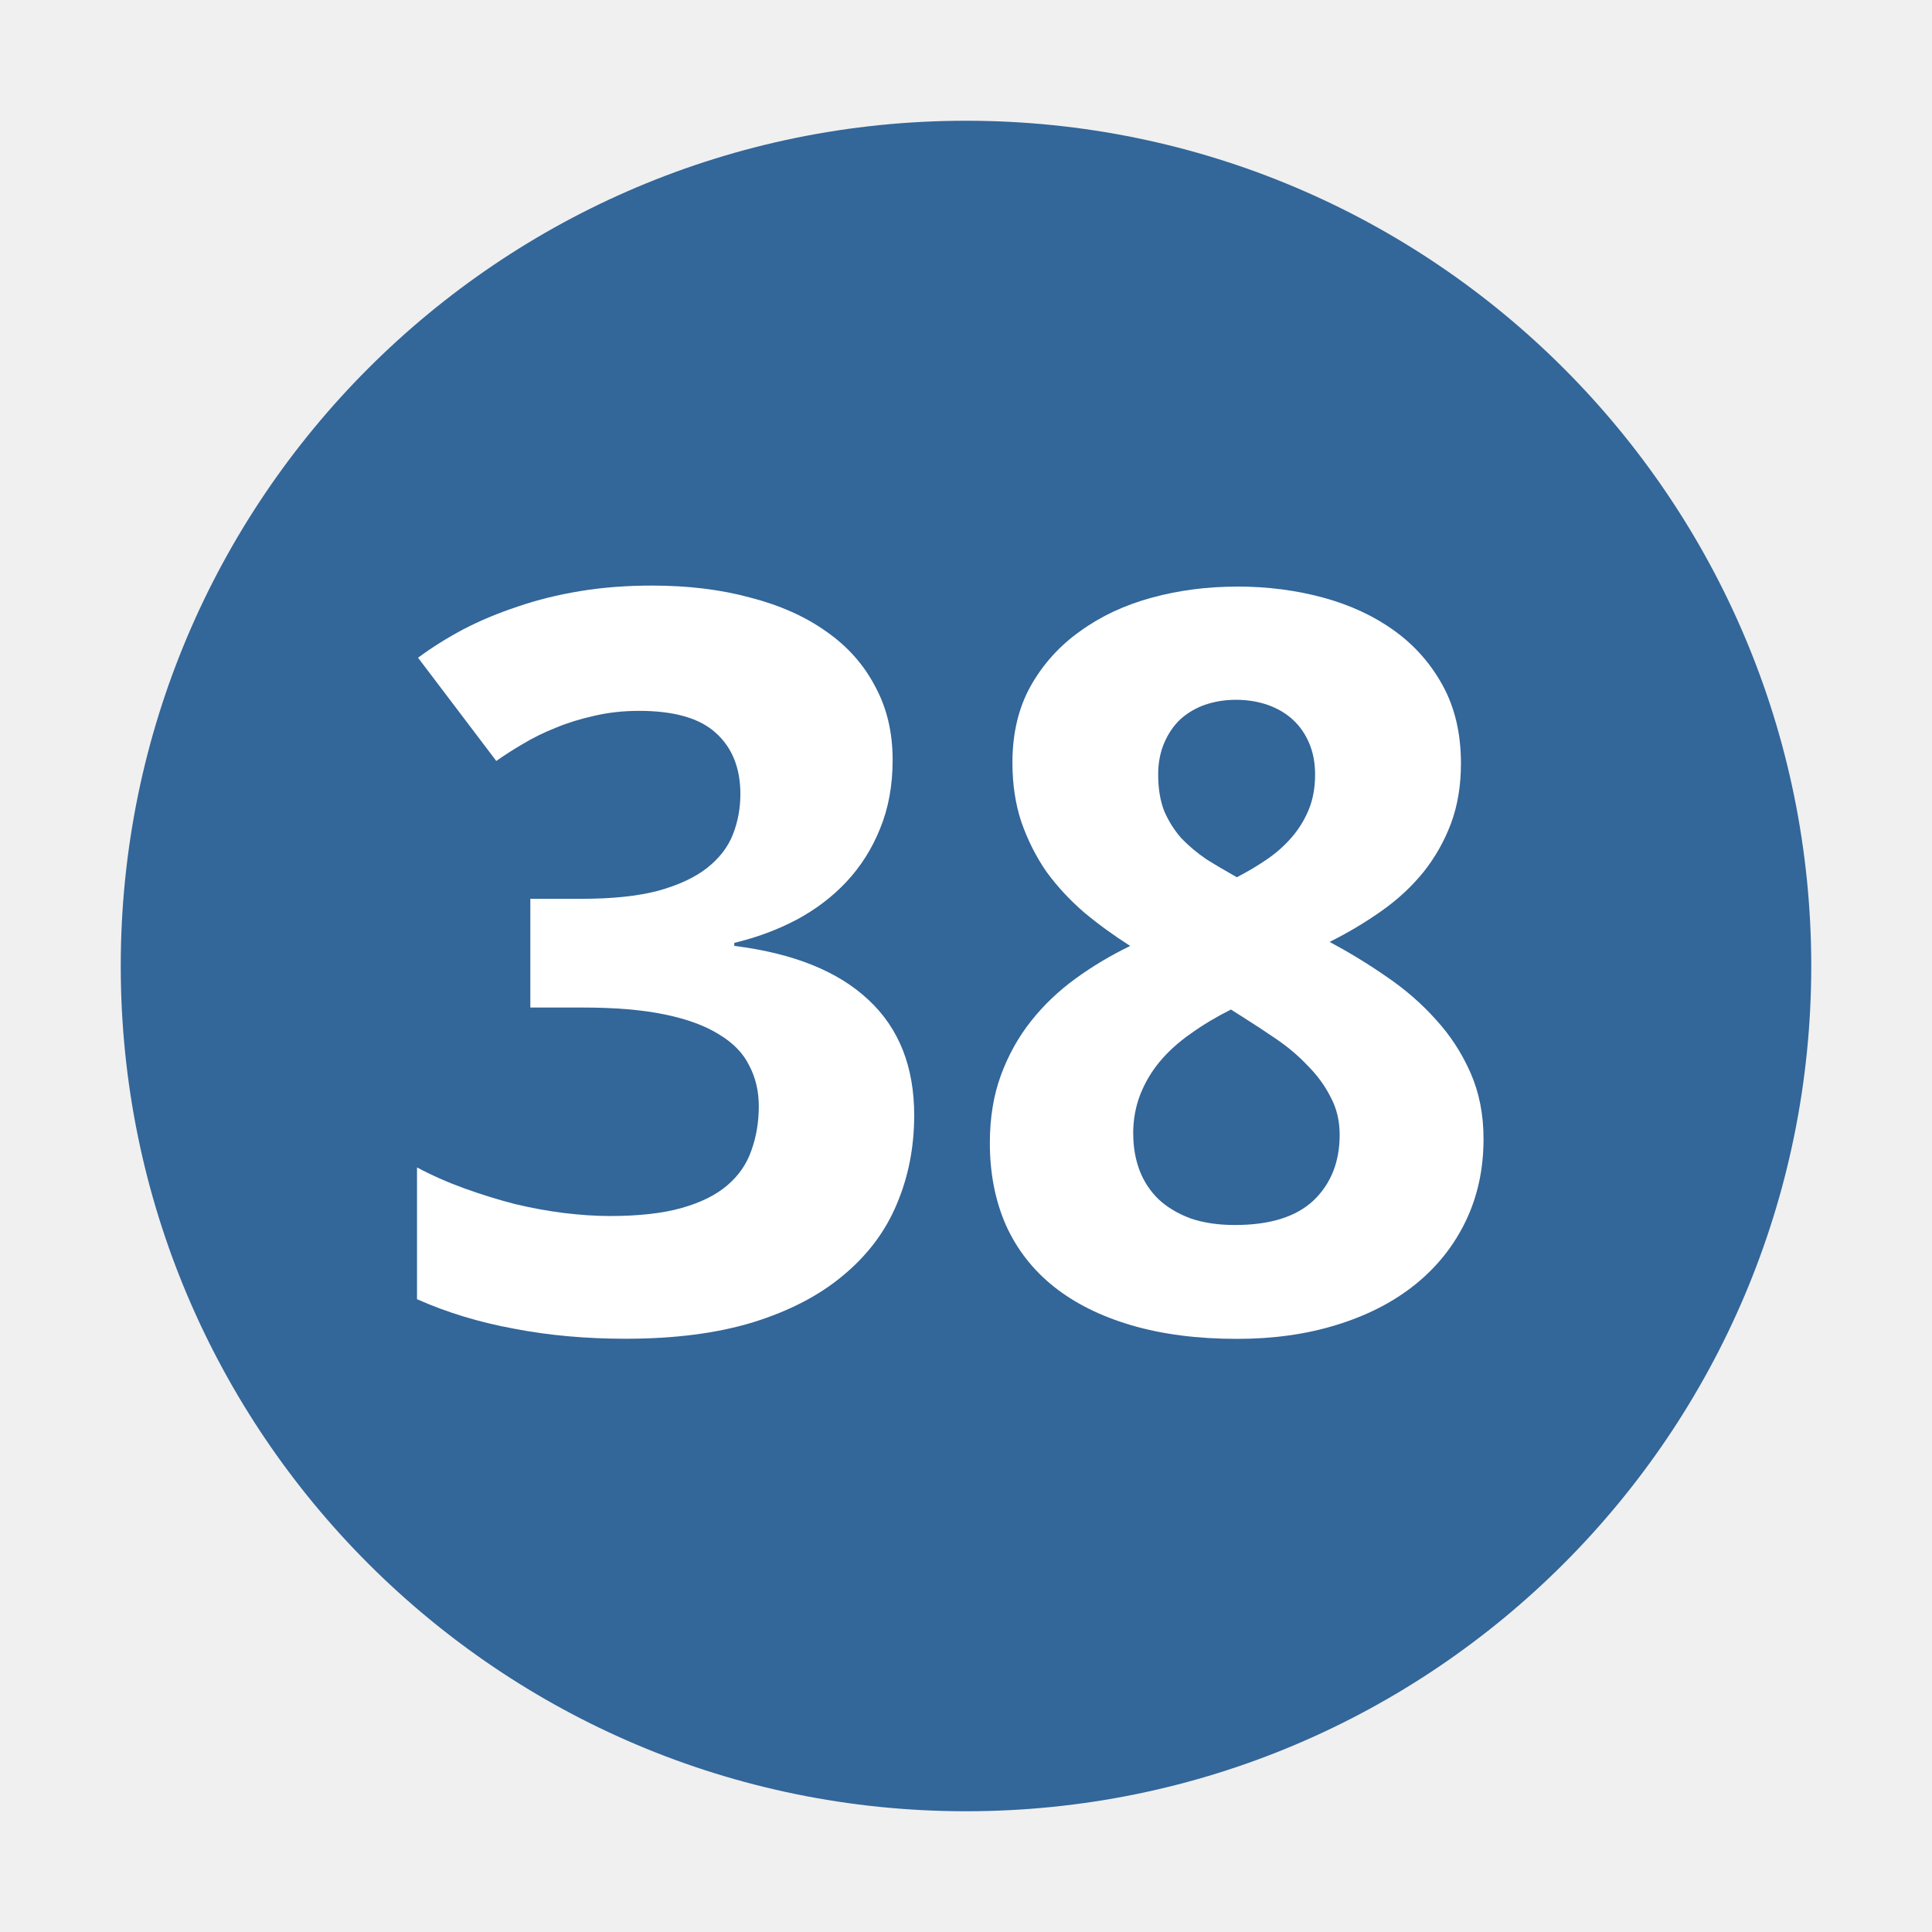
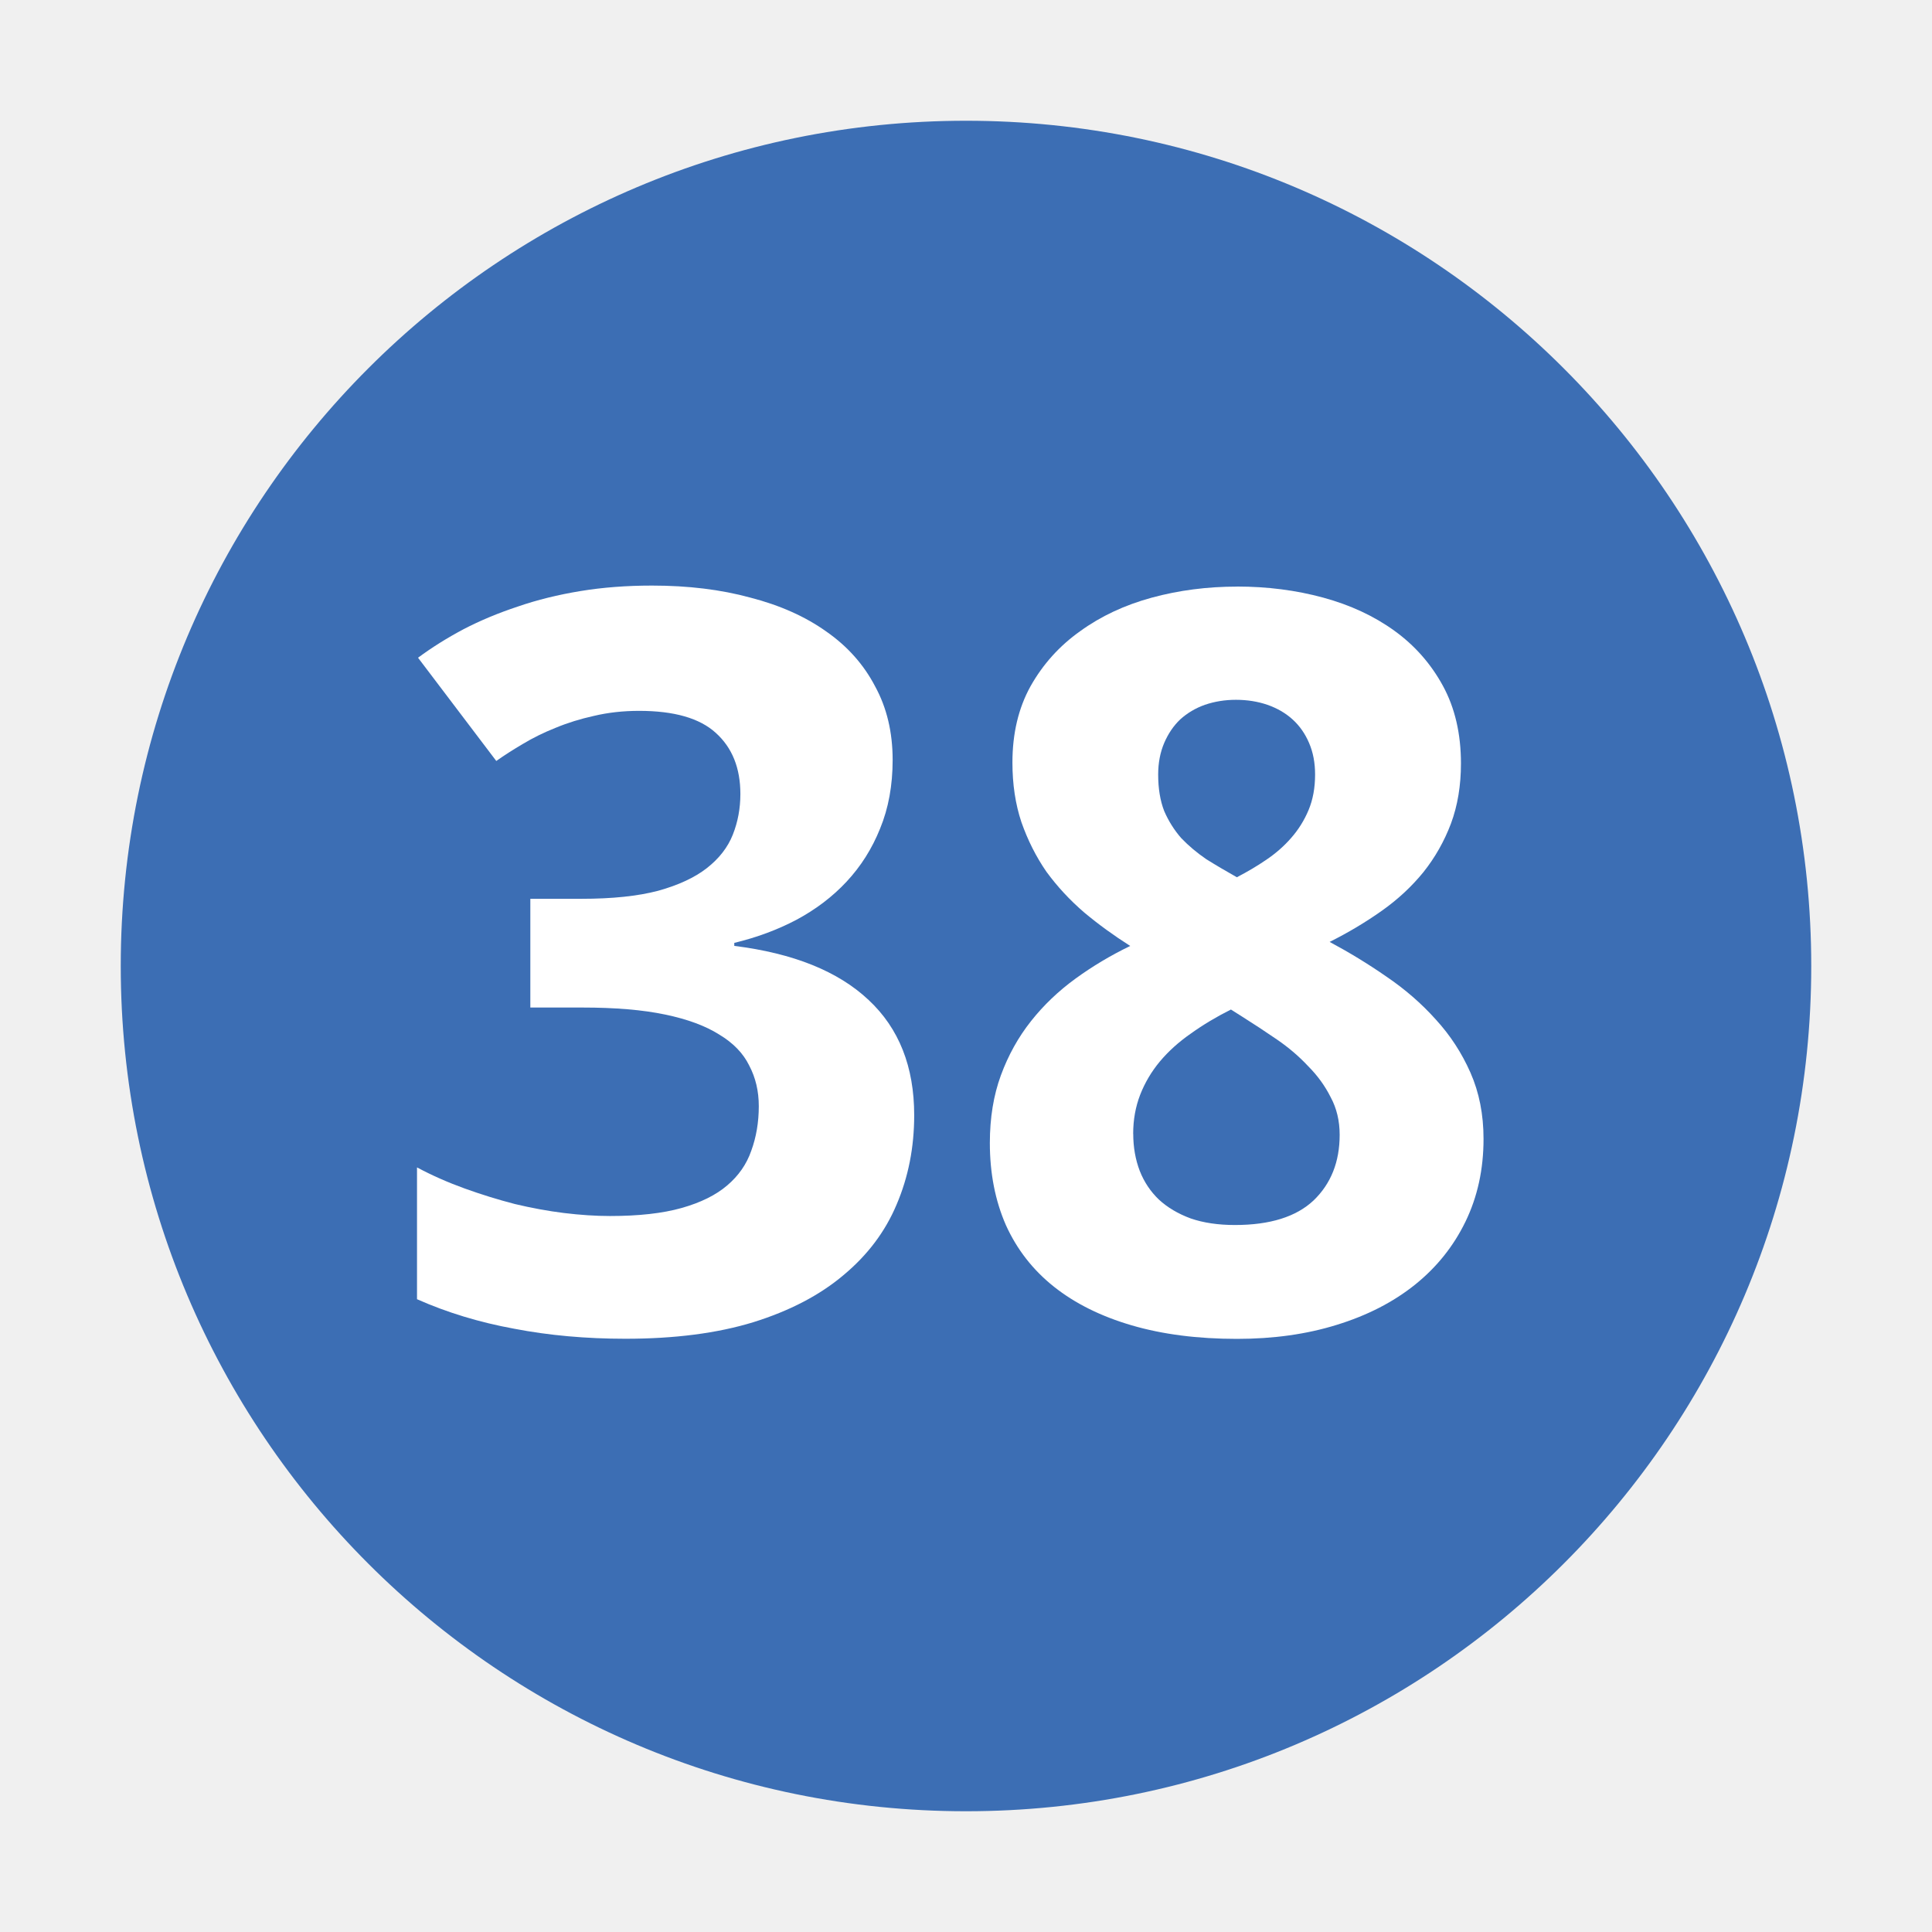
<svg xmlns="http://www.w3.org/2000/svg" version="1.0" width="32" height="32" id="svg2">
  <defs id="defs15" />
-   <circle cx="16" cy="16" r="14" id="circle" style="fill:#336699" />
+   <circle cx="16" cy="16" r="14" id="circle" style="fill:#3c6eb4" />
  <g id="text2820" style="font-size:10px;font-style:normal;font-variant:normal;font-weight:normal;font-stretch:normal;text-align:center;text-anchor:middle;fill:#ffffff;fill-opacity:1;stroke:none;font-family:Droid Sans;-inkscape-font-specification:Droid Sans">
    <path d="m 14.785,12.587 c -8e-6,0.421 -0.069,0.8 -0.208,1.137 -0.133,0.332 -0.318,0.625 -0.556,0.88 -0.232,0.249 -0.509,0.459 -0.83,0.631 -0.315,0.166 -0.659,0.293 -1.029,0.382 l 0,0.05 c 0.979,0.122 1.721,0.421 2.225,0.896 0.504,0.47 0.755,1.107 0.755,1.909 -8e-6,0.531 -0.097,1.024 -0.291,1.478 -0.188,0.448 -0.481,0.838 -0.88,1.17 -0.393,0.332 -0.891,0.592 -1.494,0.78 -0.598,0.183 -1.303,0.274 -2.117,0.274 -0.653,0 -1.267,-0.055 -1.843,-0.166 C 7.942,21.903 7.405,21.74 6.907,21.519 l 0,-2.183 c 0.249,0.133 0.512,0.249 0.789,0.349 0.277,0.1 0.553,0.185 0.83,0.257 0.277,0.066 0.548,0.116 0.813,0.149 0.271,0.033 0.526,0.05 0.764,0.05 0.476,2e-6 0.872,-0.044 1.187,-0.133 0.315,-0.089 0.567,-0.213 0.755,-0.374 0.188,-0.16 0.321,-0.351 0.398,-0.573 0.083,-0.227 0.125,-0.473 0.125,-0.739 -6e-6,-0.249 -0.053,-0.473 -0.158,-0.672 -0.1,-0.205 -0.266,-0.376 -0.498,-0.515 C 11.686,16.992 11.387,16.881 11.016,16.804 10.645,16.726 10.189,16.688 9.647,16.688 l -0.863,0 0,-1.801 0.847,0 c 0.509,7e-6 0.932,-0.044 1.27,-0.133 0.338,-0.094 0.606,-0.219 0.805,-0.374 0.205,-0.16 0.349,-0.346 0.432,-0.556 0.083,-0.21 0.125,-0.434 0.125,-0.672 -5e-6,-0.432 -0.136,-0.769 -0.407,-1.013 -0.266,-0.243 -0.689,-0.365 -1.27,-0.365 -0.266,10e-6 -0.515,0.028 -0.747,0.083 -0.227,0.05 -0.44,0.116 -0.639,0.199 -0.194,0.077 -0.374,0.166 -0.54,0.266 -0.16,0.094 -0.307,0.188 -0.44,0.282 L 6.924,10.894 c 0.232,-0.172 0.484,-0.329 0.755,-0.473 0.277,-0.144 0.576,-0.268 0.896,-0.374 0.321,-0.111 0.667,-0.196 1.038,-0.257 0.371,-0.061 0.766,-0.091 1.187,-0.091 0.598,1.23e-5 1.14,0.066 1.627,0.199 0.493,0.127 0.913,0.315 1.262,0.564 0.349,0.244 0.617,0.545 0.805,0.905 0.194,0.354 0.291,0.761 0.291,1.22" id="path2818" style="font-size:17px;font-weight:bold;fill:#ffffff;-inkscape-font-specification:Bitstream Vera Sans Bold" />
    <path d="m 20.487,9.715 c 0.504,1.23e-5 0.979,0.061 1.428,0.183 0.448,0.122 0.841,0.304 1.179,0.548 0.338,0.244 0.606,0.548 0.805,0.913 0.199,0.365 0.299,0.794 0.299,1.287 -9e-6,0.365 -0.055,0.697 -0.166,0.996 -0.111,0.293 -0.263,0.562 -0.457,0.805 -0.194,0.238 -0.423,0.451 -0.689,0.639 -0.266,0.188 -0.553,0.36 -0.863,0.515 0.321,0.172 0.634,0.362 0.938,0.573 0.31,0.21 0.584,0.448 0.822,0.714 0.238,0.26 0.429,0.553 0.573,0.88 0.144,0.327 0.216,0.692 0.216,1.096 -9e-6,0.504 -0.1,0.96 -0.299,1.37 -0.199,0.41 -0.479,0.758 -0.838,1.046 -0.36,0.288 -0.791,0.509 -1.295,0.664 -0.498,0.155 -1.049,0.232 -1.652,0.232 -0.653,0 -1.234,-0.075 -1.743,-0.224 -0.509,-0.149 -0.938,-0.362 -1.287,-0.639 -0.349,-0.277 -0.614,-0.617 -0.797,-1.021 -0.177,-0.404 -0.266,-0.858 -0.266,-1.361 0,-0.415 0.061,-0.789 0.183,-1.121 0.122,-0.332 0.288,-0.631 0.498,-0.896 0.21,-0.266 0.457,-0.501 0.739,-0.706 0.282,-0.205 0.584,-0.385 0.905,-0.54 -0.271,-0.172 -0.526,-0.357 -0.764,-0.556 -0.238,-0.205 -0.445,-0.429 -0.623,-0.672 -0.172,-0.249 -0.31,-0.523 -0.415,-0.822 -0.1,-0.299 -0.149,-0.628 -0.149,-0.988 -1e-6,-0.481 0.1,-0.902 0.299,-1.262 0.205,-0.365 0.479,-0.67 0.822,-0.913 0.343,-0.249 0.739,-0.434 1.187,-0.556 0.448,-0.122 0.919,-0.183 1.411,-0.183 m -1.718,9.064 c -3e-6,0.221 0.036,0.426 0.108,0.614 0.072,0.183 0.177,0.34 0.315,0.473 0.144,0.133 0.321,0.238 0.531,0.315 0.21,0.072 0.454,0.108 0.73,0.108 0.581,2e-6 1.015,-0.136 1.303,-0.407 0.288,-0.277 0.432,-0.639 0.432,-1.087 -7e-6,-0.232 -0.05,-0.44 -0.149,-0.623 -0.094,-0.188 -0.219,-0.36 -0.374,-0.515 -0.149,-0.16 -0.321,-0.307 -0.515,-0.44 -0.194,-0.133 -0.387,-0.26 -0.581,-0.382 L 20.388,16.721 c -0.243,0.122 -0.465,0.255 -0.664,0.398 -0.199,0.138 -0.371,0.293 -0.515,0.465 -0.138,0.166 -0.246,0.349 -0.324,0.548 -0.077,0.199 -0.116,0.415 -0.116,0.647 m 1.702,-7.188 c -0.183,10e-6 -0.354,0.028 -0.515,0.083 -0.155,0.055 -0.291,0.136 -0.407,0.241 -0.111,0.105 -0.199,0.235 -0.266,0.39 -0.066,0.155 -0.1,0.329 -0.1,0.523 -3e-6,0.232 0.033,0.434 0.1,0.606 0.072,0.166 0.166,0.315 0.282,0.448 0.122,0.127 0.26,0.243 0.415,0.349 0.16,0.1 0.329,0.199 0.506,0.299 0.172,-0.089 0.335,-0.185 0.49,-0.291 0.155,-0.105 0.291,-0.224 0.407,-0.357 0.122,-0.138 0.219,-0.293 0.291,-0.465 0.072,-0.172 0.108,-0.368 0.108,-0.589 -6e-6,-0.194 -0.033,-0.368 -0.1,-0.523 -0.066,-0.155 -0.158,-0.285 -0.274,-0.39 -0.116,-0.105 -0.255,-0.185 -0.415,-0.241 -0.16,-0.055 -0.335,-0.083 -0.523,-0.083" id="path2820" style="font-size:17px;font-weight:bold;fill:#ffffff;-inkscape-font-specification:Bitstream Vera Sans Bold" />
  </g>
</svg>
